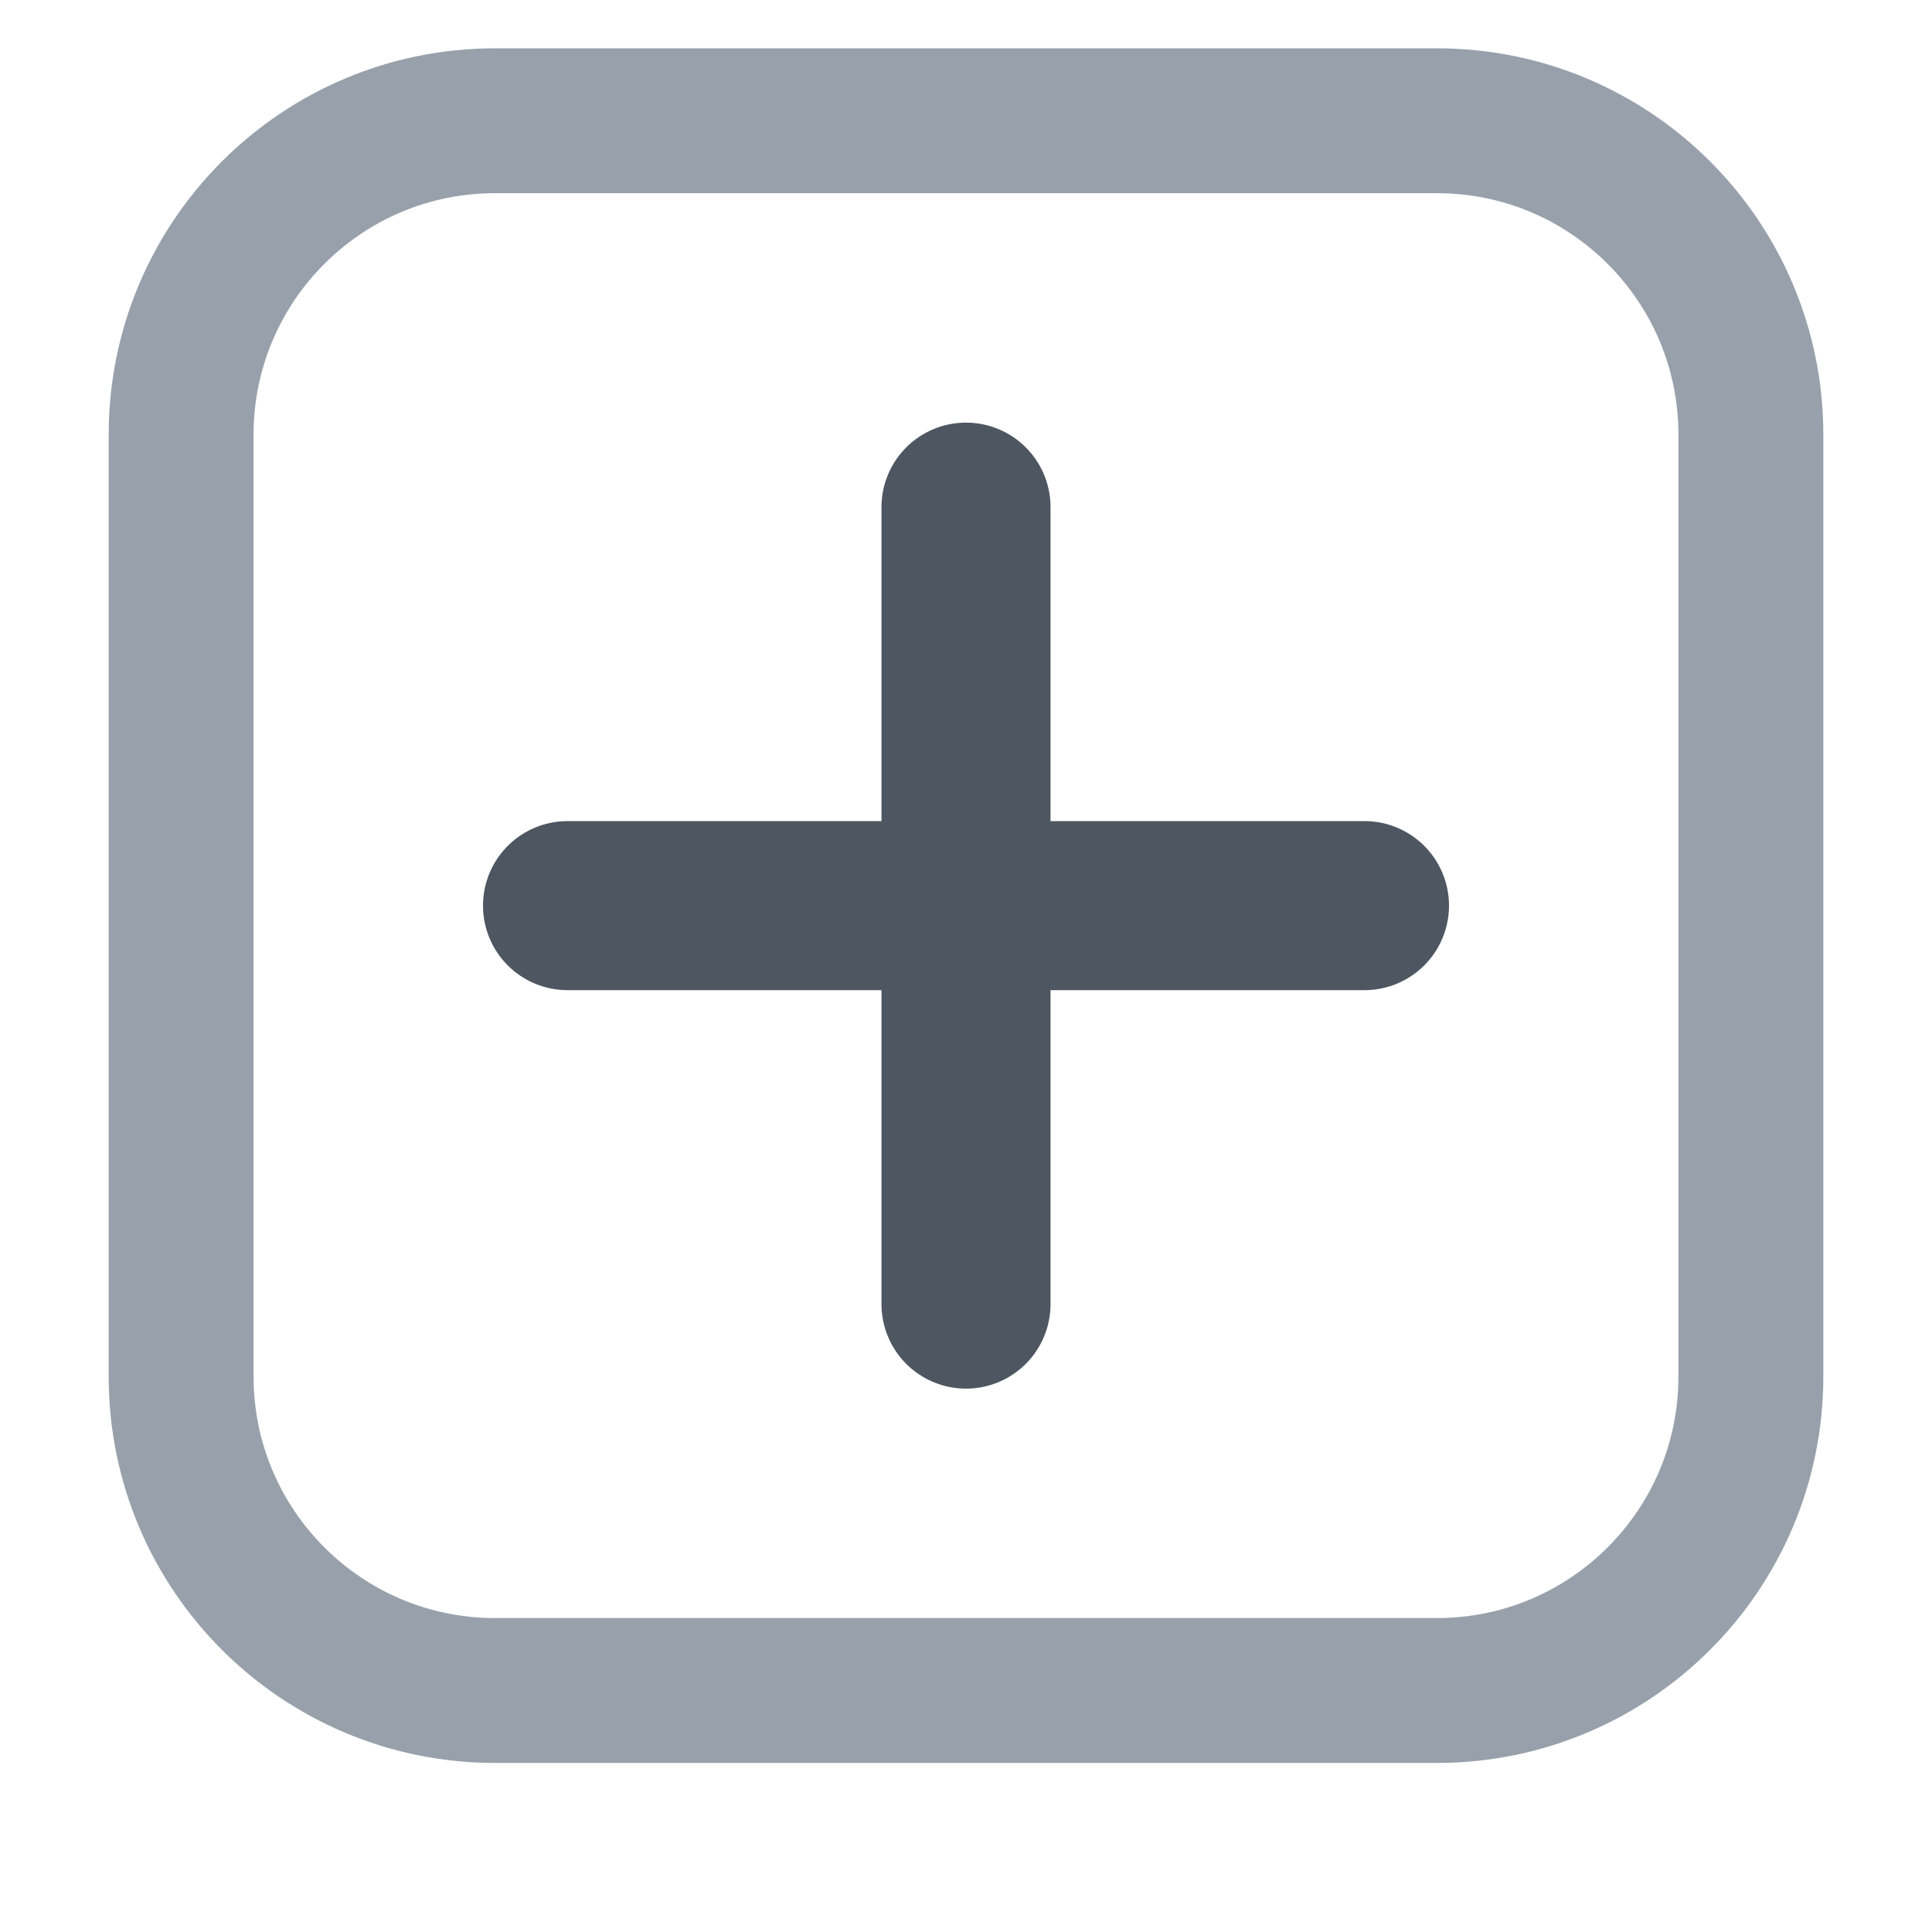
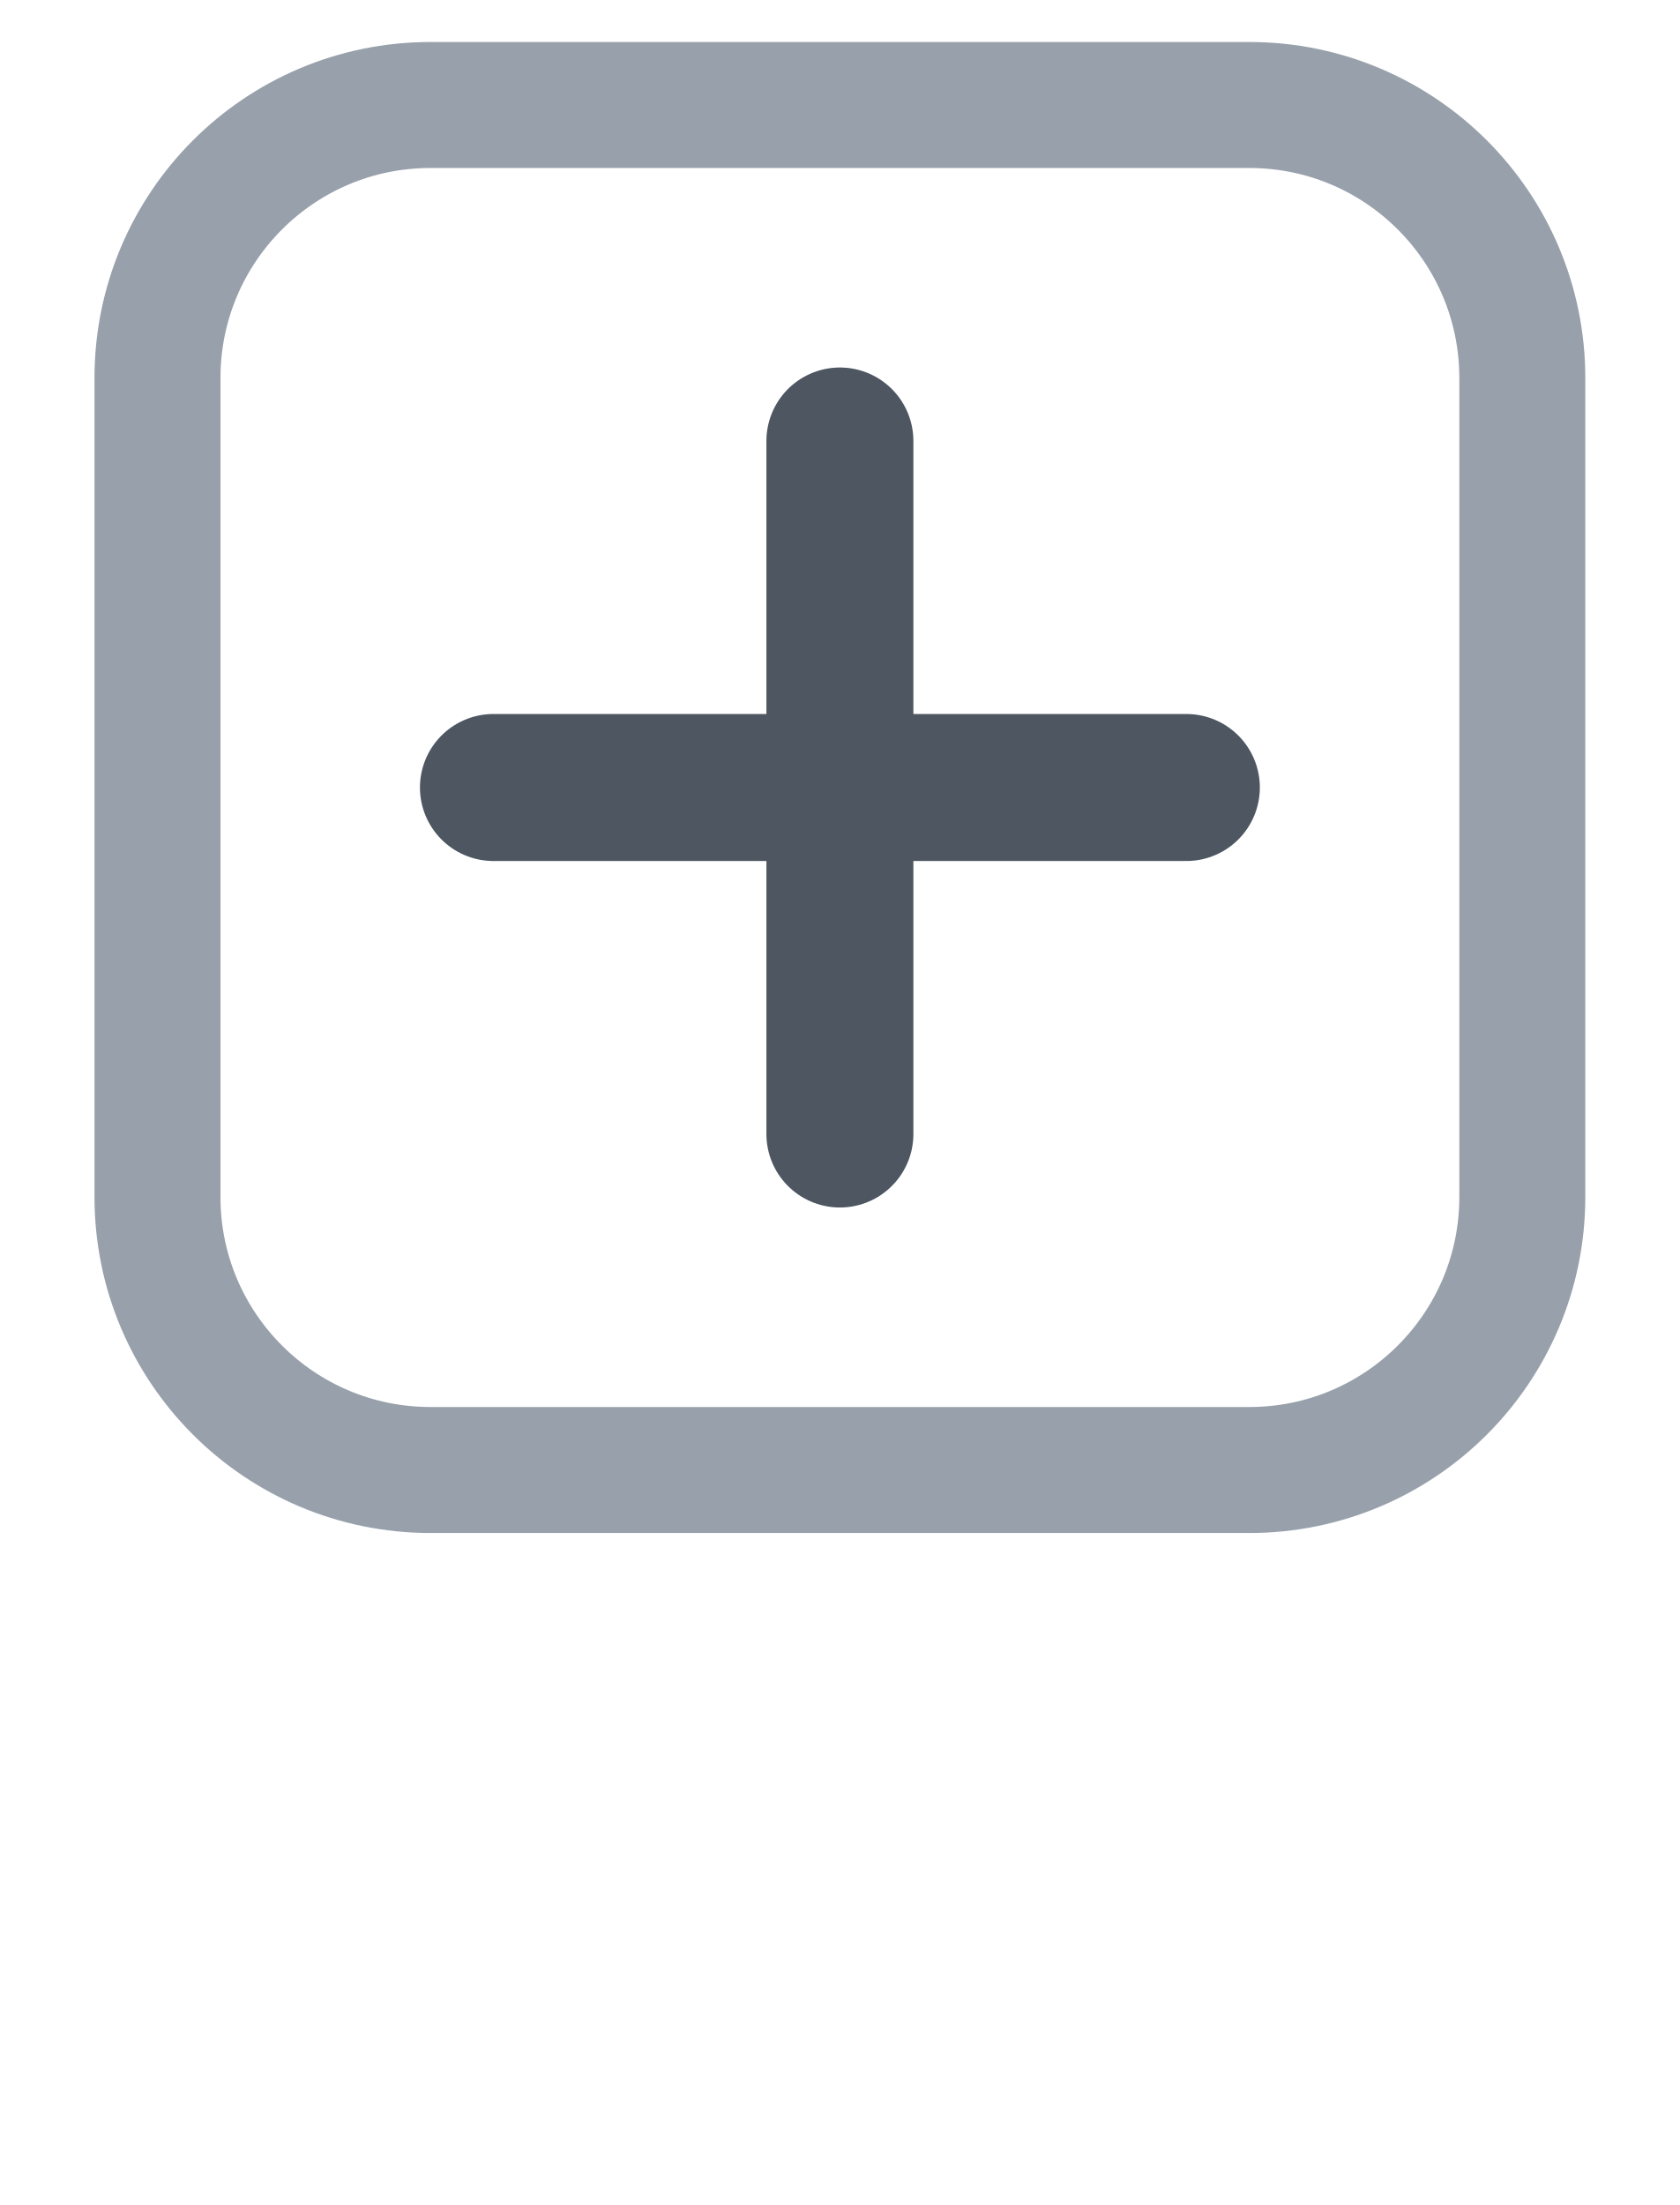
- <svg xmlns="http://www.w3.org/2000/svg" width="16" height="16" viewBox="0 0 16 16">
+ <svg xmlns="http://www.w3.org/2000/svg" width="16" height="21" viewBox="0 0 16 21">
  <rect x="1.5" y="1.0" width="13" height="13" rx="2.6" fill="none" stroke="#98a1ab" stroke-width="1.2" />
  <path d="M8 4.2v6.6M4.7 7.5h6.6" fill="none" stroke="#4d5661" stroke-width="1.4" stroke-linecap="round" />
</svg>
